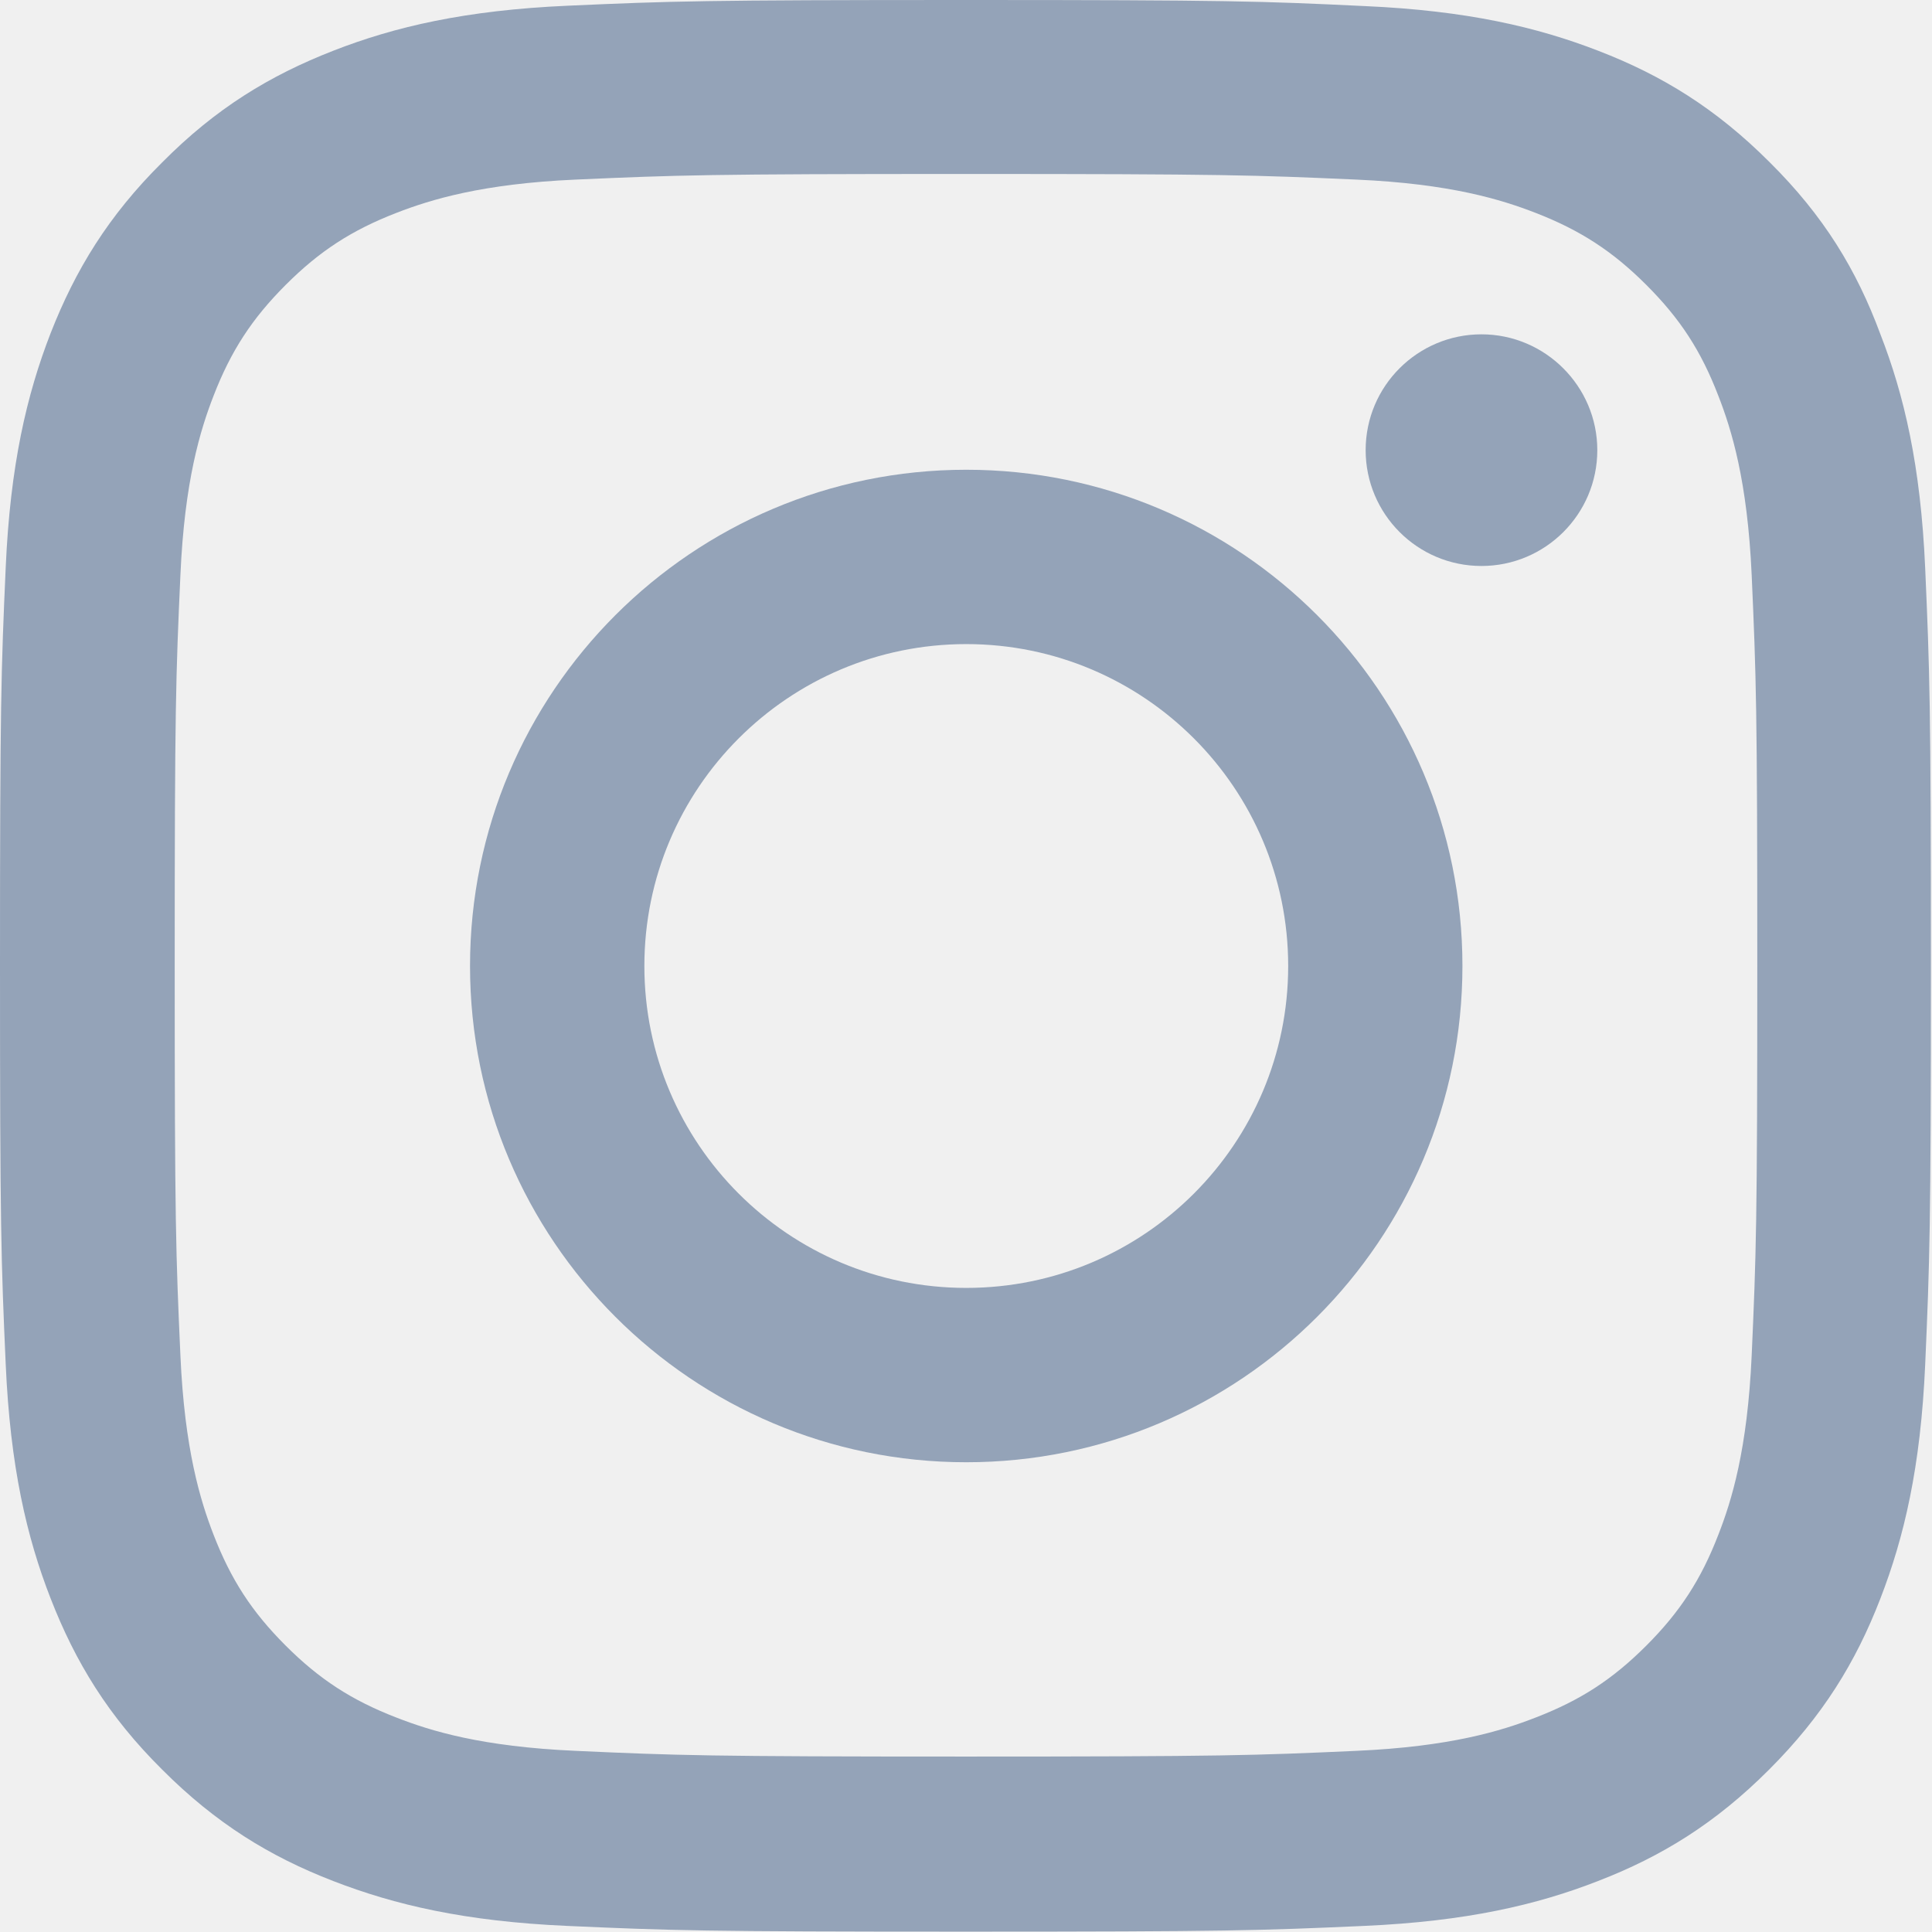
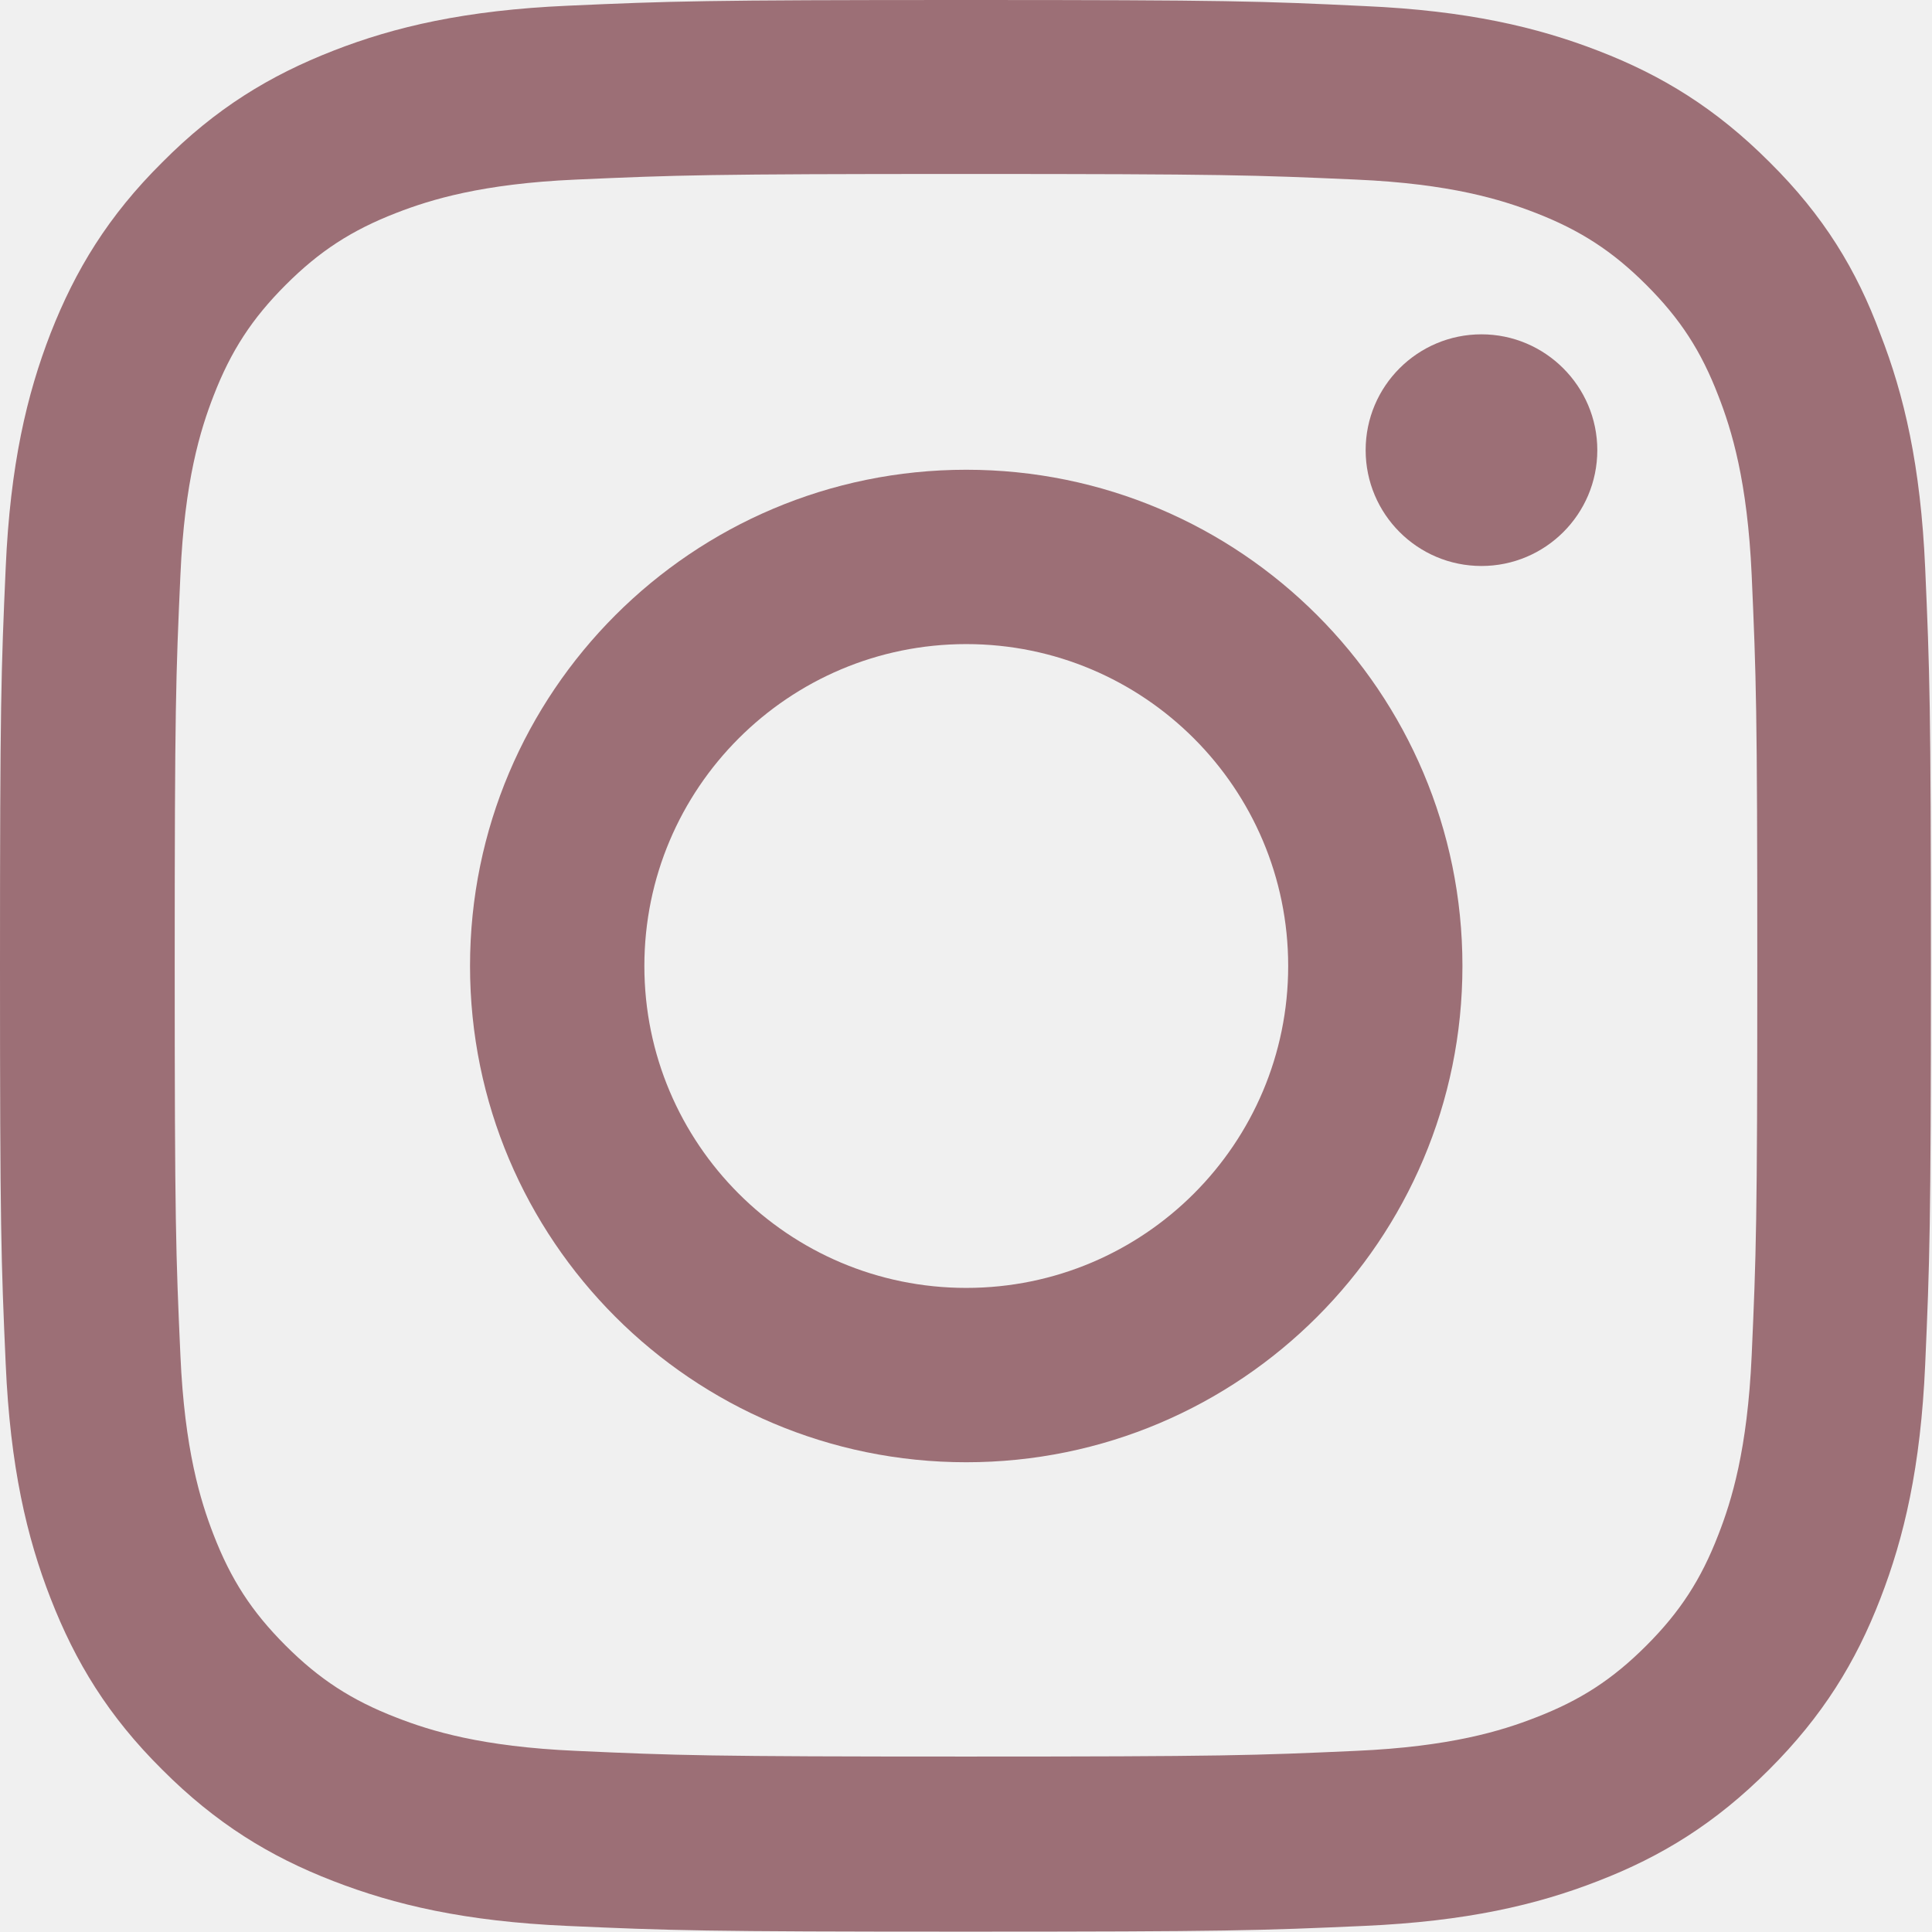
<svg xmlns="http://www.w3.org/2000/svg" width="21" height="21" viewBox="0 0 21 21" fill="none">
  <g clip-path="url(#clip0_8740_4263)">
-     <path d="M10.5 1.891C13.306 1.891 13.638 1.903 14.741 1.952C15.766 1.997 16.32 2.17 16.689 2.313C17.177 2.502 17.53 2.732 17.895 3.097C18.264 3.466 18.49 3.814 18.678 4.303C18.822 4.672 18.994 5.229 19.04 6.251C19.089 7.358 19.101 7.69 19.101 10.492C19.101 13.297 19.089 13.63 19.04 14.733C18.994 15.758 18.822 16.312 18.678 16.681C18.49 17.169 18.26 17.522 17.895 17.887C17.526 18.256 17.177 18.482 16.689 18.67C16.32 18.814 15.762 18.986 14.741 19.031C13.634 19.081 13.301 19.093 10.5 19.093C7.695 19.093 7.362 19.081 6.259 19.031C5.234 18.986 4.68 18.814 4.311 18.67C3.823 18.482 3.47 18.252 3.105 17.887C2.736 17.518 2.51 17.169 2.321 16.681C2.178 16.312 2.006 15.754 1.961 14.733C1.911 13.625 1.899 13.293 1.899 10.492C1.899 7.686 1.911 7.354 1.961 6.251C2.006 5.225 2.178 4.672 2.321 4.303C2.51 3.814 2.74 3.462 3.105 3.097C3.474 2.728 3.823 2.502 4.311 2.313C4.68 2.17 5.238 1.997 6.259 1.952C7.362 1.903 7.695 1.891 10.5 1.891ZM10.5 0C7.649 0 7.293 0.012 6.173 0.062C5.057 0.111 4.29 0.291 3.626 0.55C2.933 0.82 2.346 1.177 1.764 1.764C1.177 2.346 0.82 2.933 0.55 3.622C0.291 4.29 0.111 5.053 0.062 6.169C0.012 7.293 0 7.649 0 10.5C0 13.351 0.012 13.707 0.062 14.827C0.111 15.943 0.291 16.71 0.55 17.374C0.82 18.067 1.177 18.654 1.764 19.236C2.346 19.819 2.933 20.18 3.622 20.446C4.29 20.705 5.053 20.885 6.169 20.934C7.288 20.984 7.645 20.996 10.496 20.996C13.347 20.996 13.703 20.984 14.823 20.934C15.939 20.885 16.706 20.705 17.37 20.446C18.059 20.18 18.646 19.819 19.228 19.236C19.811 18.654 20.172 18.067 20.438 17.378C20.697 16.71 20.877 15.947 20.926 14.831C20.975 13.711 20.988 13.355 20.988 10.504C20.988 7.654 20.975 7.297 20.926 6.177C20.877 5.061 20.697 4.294 20.438 3.63C20.18 2.933 19.823 2.346 19.236 1.764C18.654 1.181 18.067 0.82 17.378 0.554C16.71 0.295 15.947 0.115 14.831 0.066C13.707 0.012 13.351 0 10.5 0Z" fill="#94A3B8" />
-     <path d="M10.503 5.106C7.525 5.106 5.109 7.522 5.109 10.5C5.109 13.478 7.525 15.894 10.503 15.894C13.481 15.894 15.896 13.478 15.896 10.5C15.896 7.522 13.481 5.106 10.503 5.106ZM10.503 13.999C8.571 13.999 7.004 12.432 7.004 10.5C7.004 8.568 8.571 7.001 10.503 7.001C12.435 7.001 14.002 8.568 14.002 10.5C14.002 12.432 12.435 13.999 10.503 13.999Z" fill="#94A3B8" />
-     <path d="M17.362 4.893C17.362 5.59 16.796 6.152 16.103 6.152C15.406 6.152 14.844 5.586 14.844 4.893C14.844 4.196 15.41 3.634 16.103 3.634C16.796 3.634 17.362 4.2 17.362 4.893Z" fill="#94A3B8" />
+     <path d="M10.5 1.891C13.306 1.891 13.638 1.903 14.741 1.952C15.766 1.997 16.32 2.17 16.689 2.313C17.177 2.502 17.53 2.732 17.895 3.097C18.264 3.466 18.49 3.814 18.678 4.303C18.822 4.672 18.994 5.229 19.04 6.251C19.089 7.358 19.101 7.69 19.101 10.492C19.101 13.297 19.089 13.63 19.04 14.733C18.994 15.758 18.822 16.312 18.678 16.681C18.49 17.169 18.26 17.522 17.895 17.887C17.526 18.256 17.177 18.482 16.689 18.67C16.32 18.814 15.762 18.986 14.741 19.031C13.634 19.081 13.301 19.093 10.5 19.093C7.695 19.093 7.362 19.081 6.259 19.031C5.234 18.986 4.68 18.814 4.311 18.67C3.823 18.482 3.47 18.252 3.105 17.887C2.736 17.518 2.51 17.169 2.321 16.681C2.178 16.312 2.006 15.754 1.961 14.733C1.911 13.625 1.899 13.293 1.899 10.492C1.899 7.686 1.911 7.354 1.961 6.251C2.006 5.225 2.178 4.672 2.321 4.303C2.51 3.814 2.74 3.462 3.105 3.097C3.474 2.728 3.823 2.502 4.311 2.313C4.68 2.17 5.238 1.997 6.259 1.952C7.362 1.903 7.695 1.891 10.5 1.891ZM10.5 0C7.649 0 7.293 0.012 6.173 0.062C5.057 0.111 4.29 0.291 3.626 0.55C2.933 0.82 2.346 1.177 1.764 1.764C1.177 2.346 0.82 2.933 0.55 3.622C0.291 4.29 0.111 5.053 0.062 6.169C0.012 7.293 0 7.649 0 10.5C0 13.351 0.012 13.707 0.062 14.827C0.111 15.943 0.291 16.71 0.55 17.374C0.82 18.067 1.177 18.654 1.764 19.236C2.346 19.819 2.933 20.18 3.622 20.446C4.29 20.705 5.053 20.885 6.169 20.934C7.288 20.984 7.645 20.996 10.496 20.996C13.347 20.996 13.703 20.984 14.823 20.934C15.939 20.885 16.706 20.705 17.37 20.446C18.059 20.18 18.646 19.819 19.228 19.236C19.811 18.654 20.172 18.067 20.438 17.378C20.697 16.71 20.877 15.947 20.926 14.831C20.975 13.711 20.988 13.355 20.988 10.504C20.988 7.654 20.975 7.297 20.926 6.177C20.877 5.061 20.697 4.294 20.438 3.63C20.18 2.933 19.823 2.346 19.236 1.764C18.654 1.181 18.067 0.82 17.378 0.554C16.71 0.295 15.947 0.115 14.831 0.066C13.707 0.012 13.351 0 10.5 0Z" fill="#9C6F76" />
+     <path d="M10.503 5.106C7.525 5.106 5.109 7.522 5.109 10.5C5.109 13.478 7.525 15.894 10.503 15.894C13.481 15.894 15.896 13.478 15.896 10.5C15.896 7.522 13.481 5.106 10.503 5.106ZM10.503 13.999C8.571 13.999 7.004 12.432 7.004 10.5C7.004 8.568 8.571 7.001 10.503 7.001C12.435 7.001 14.002 8.568 14.002 10.5C14.002 12.432 12.435 13.999 10.503 13.999Z" fill="#9C6F76" />
+     <path d="M17.362 4.893C17.362 5.59 16.796 6.152 16.103 6.152C15.406 6.152 14.844 5.586 14.844 4.893C14.844 4.196 15.41 3.634 16.103 3.634C16.796 3.634 17.362 4.2 17.362 4.893Z" fill="#9C6F76" />
  </g>
  <defs>
    <clipPath id="clip0_8740_4263">
      <rect width="21" height="21" fill="white" />
    </clipPath>
  </defs>
</svg>
